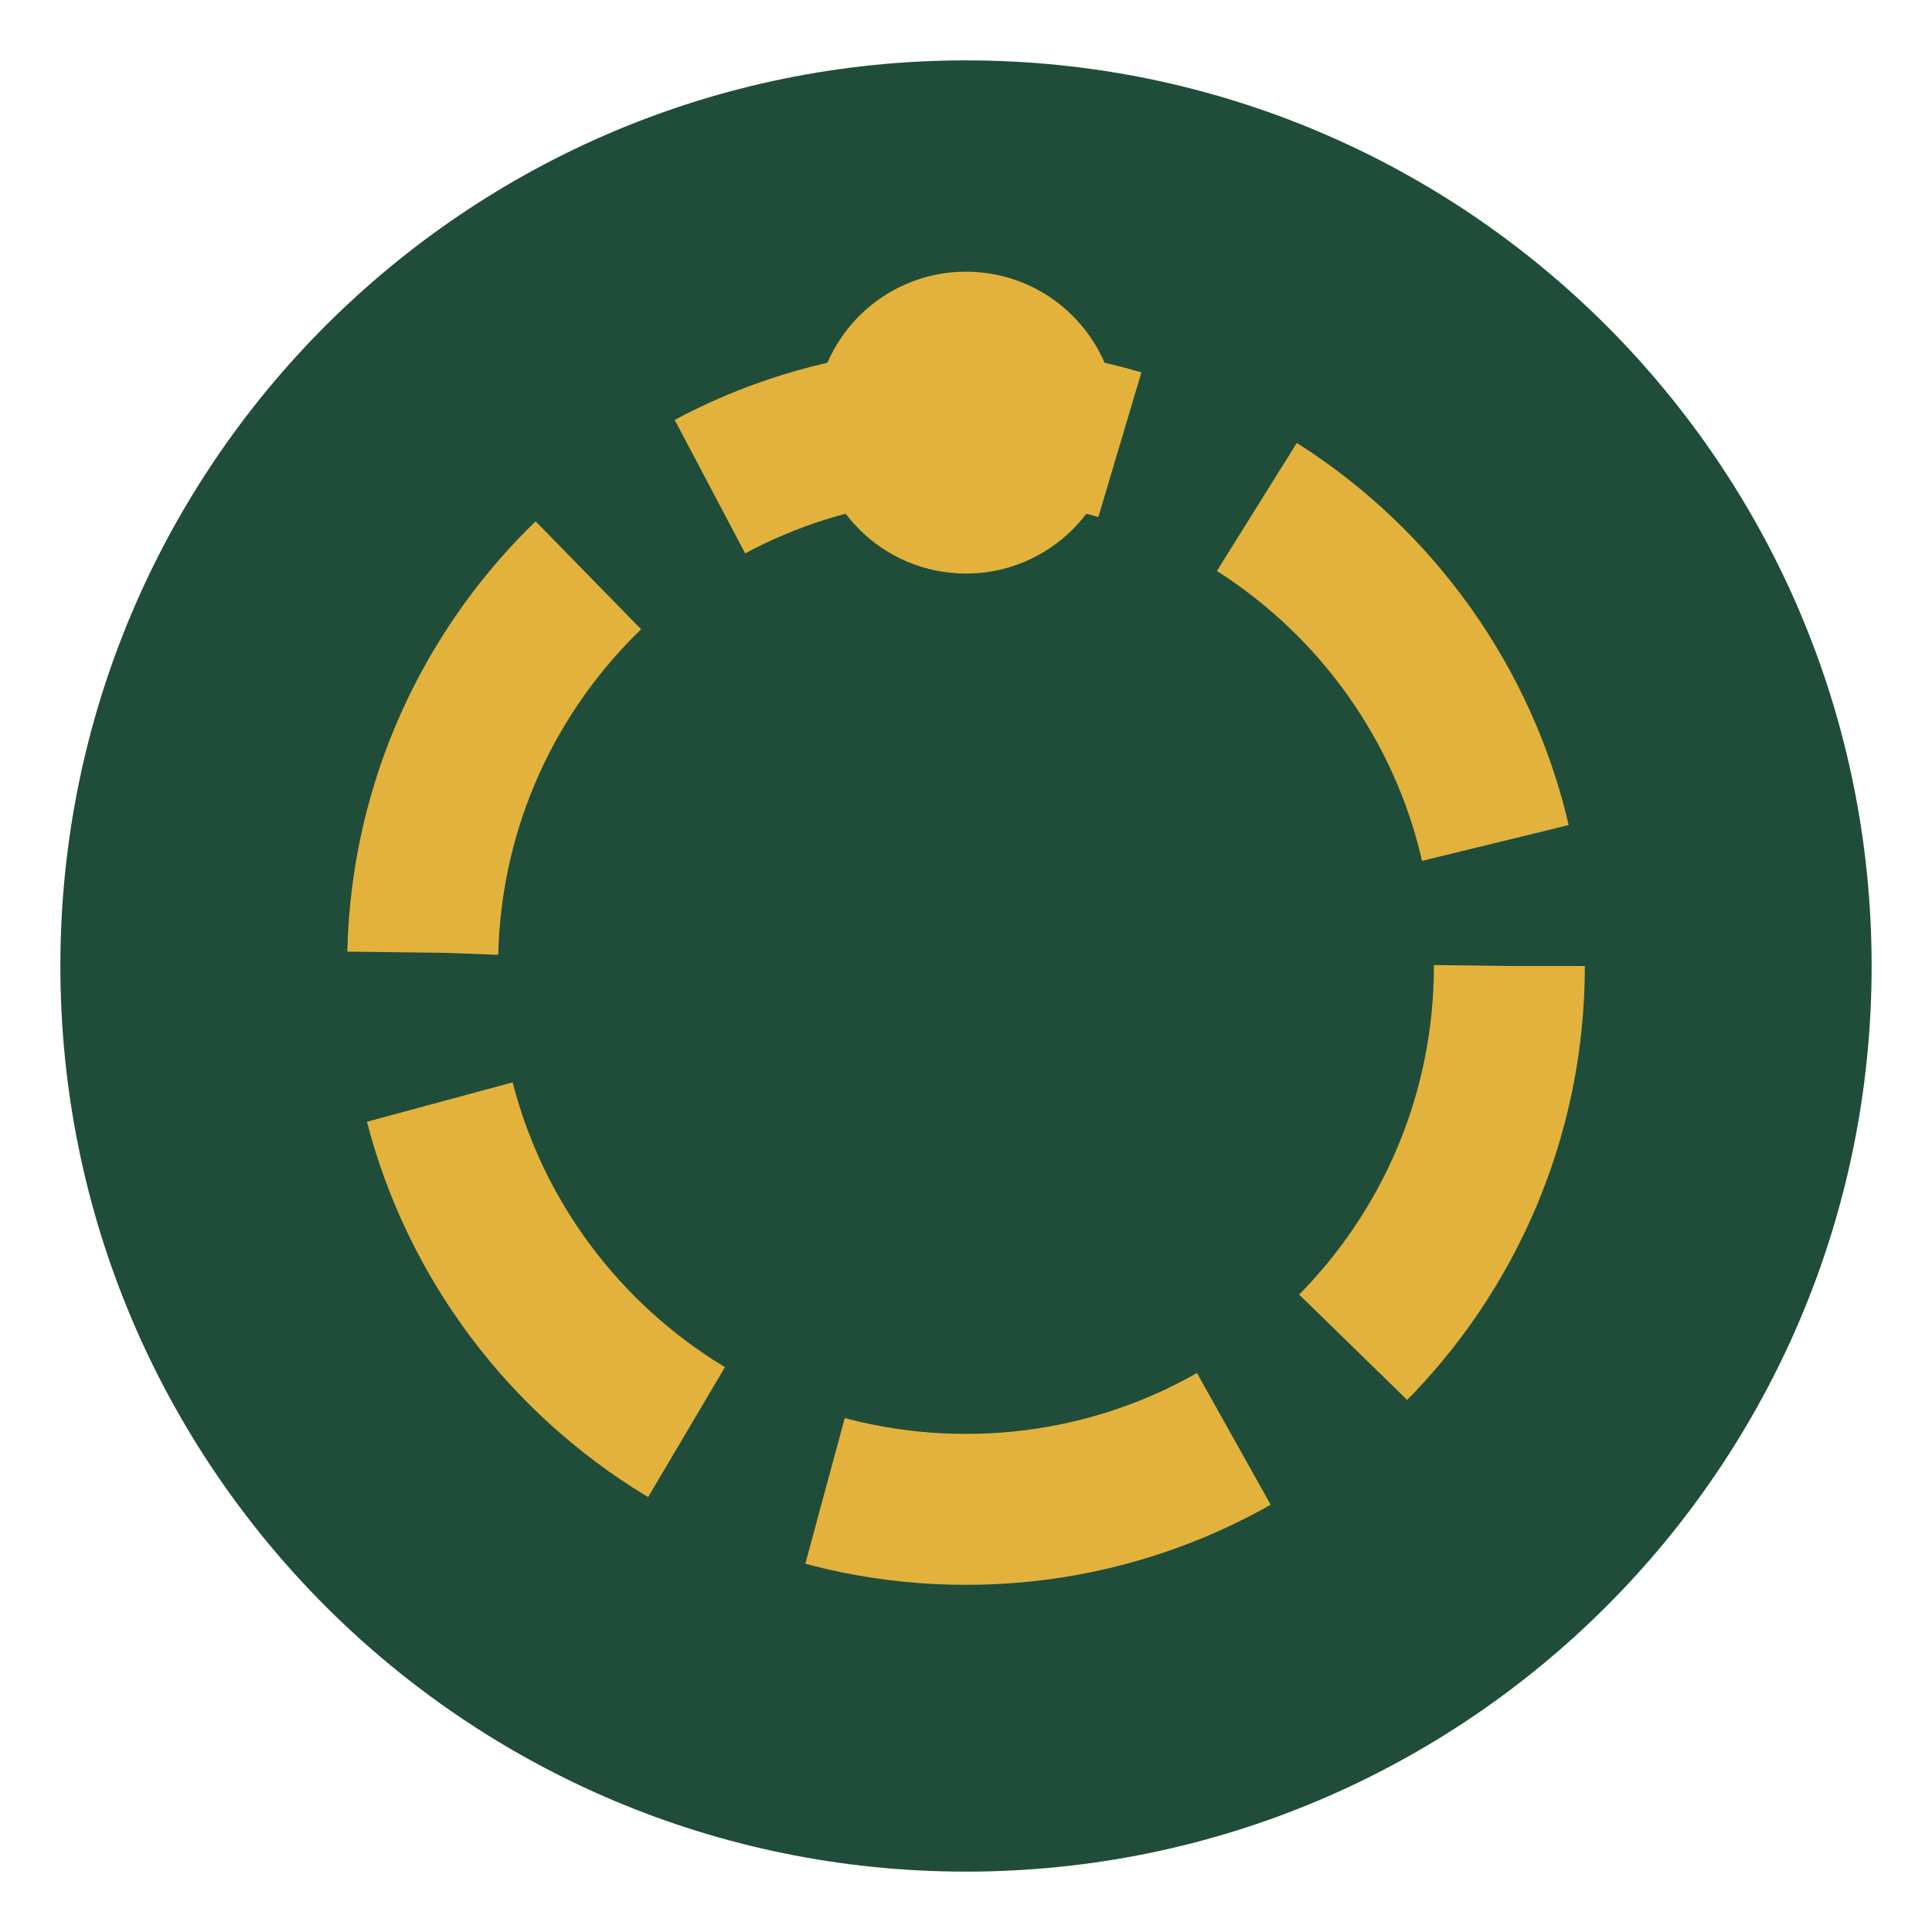
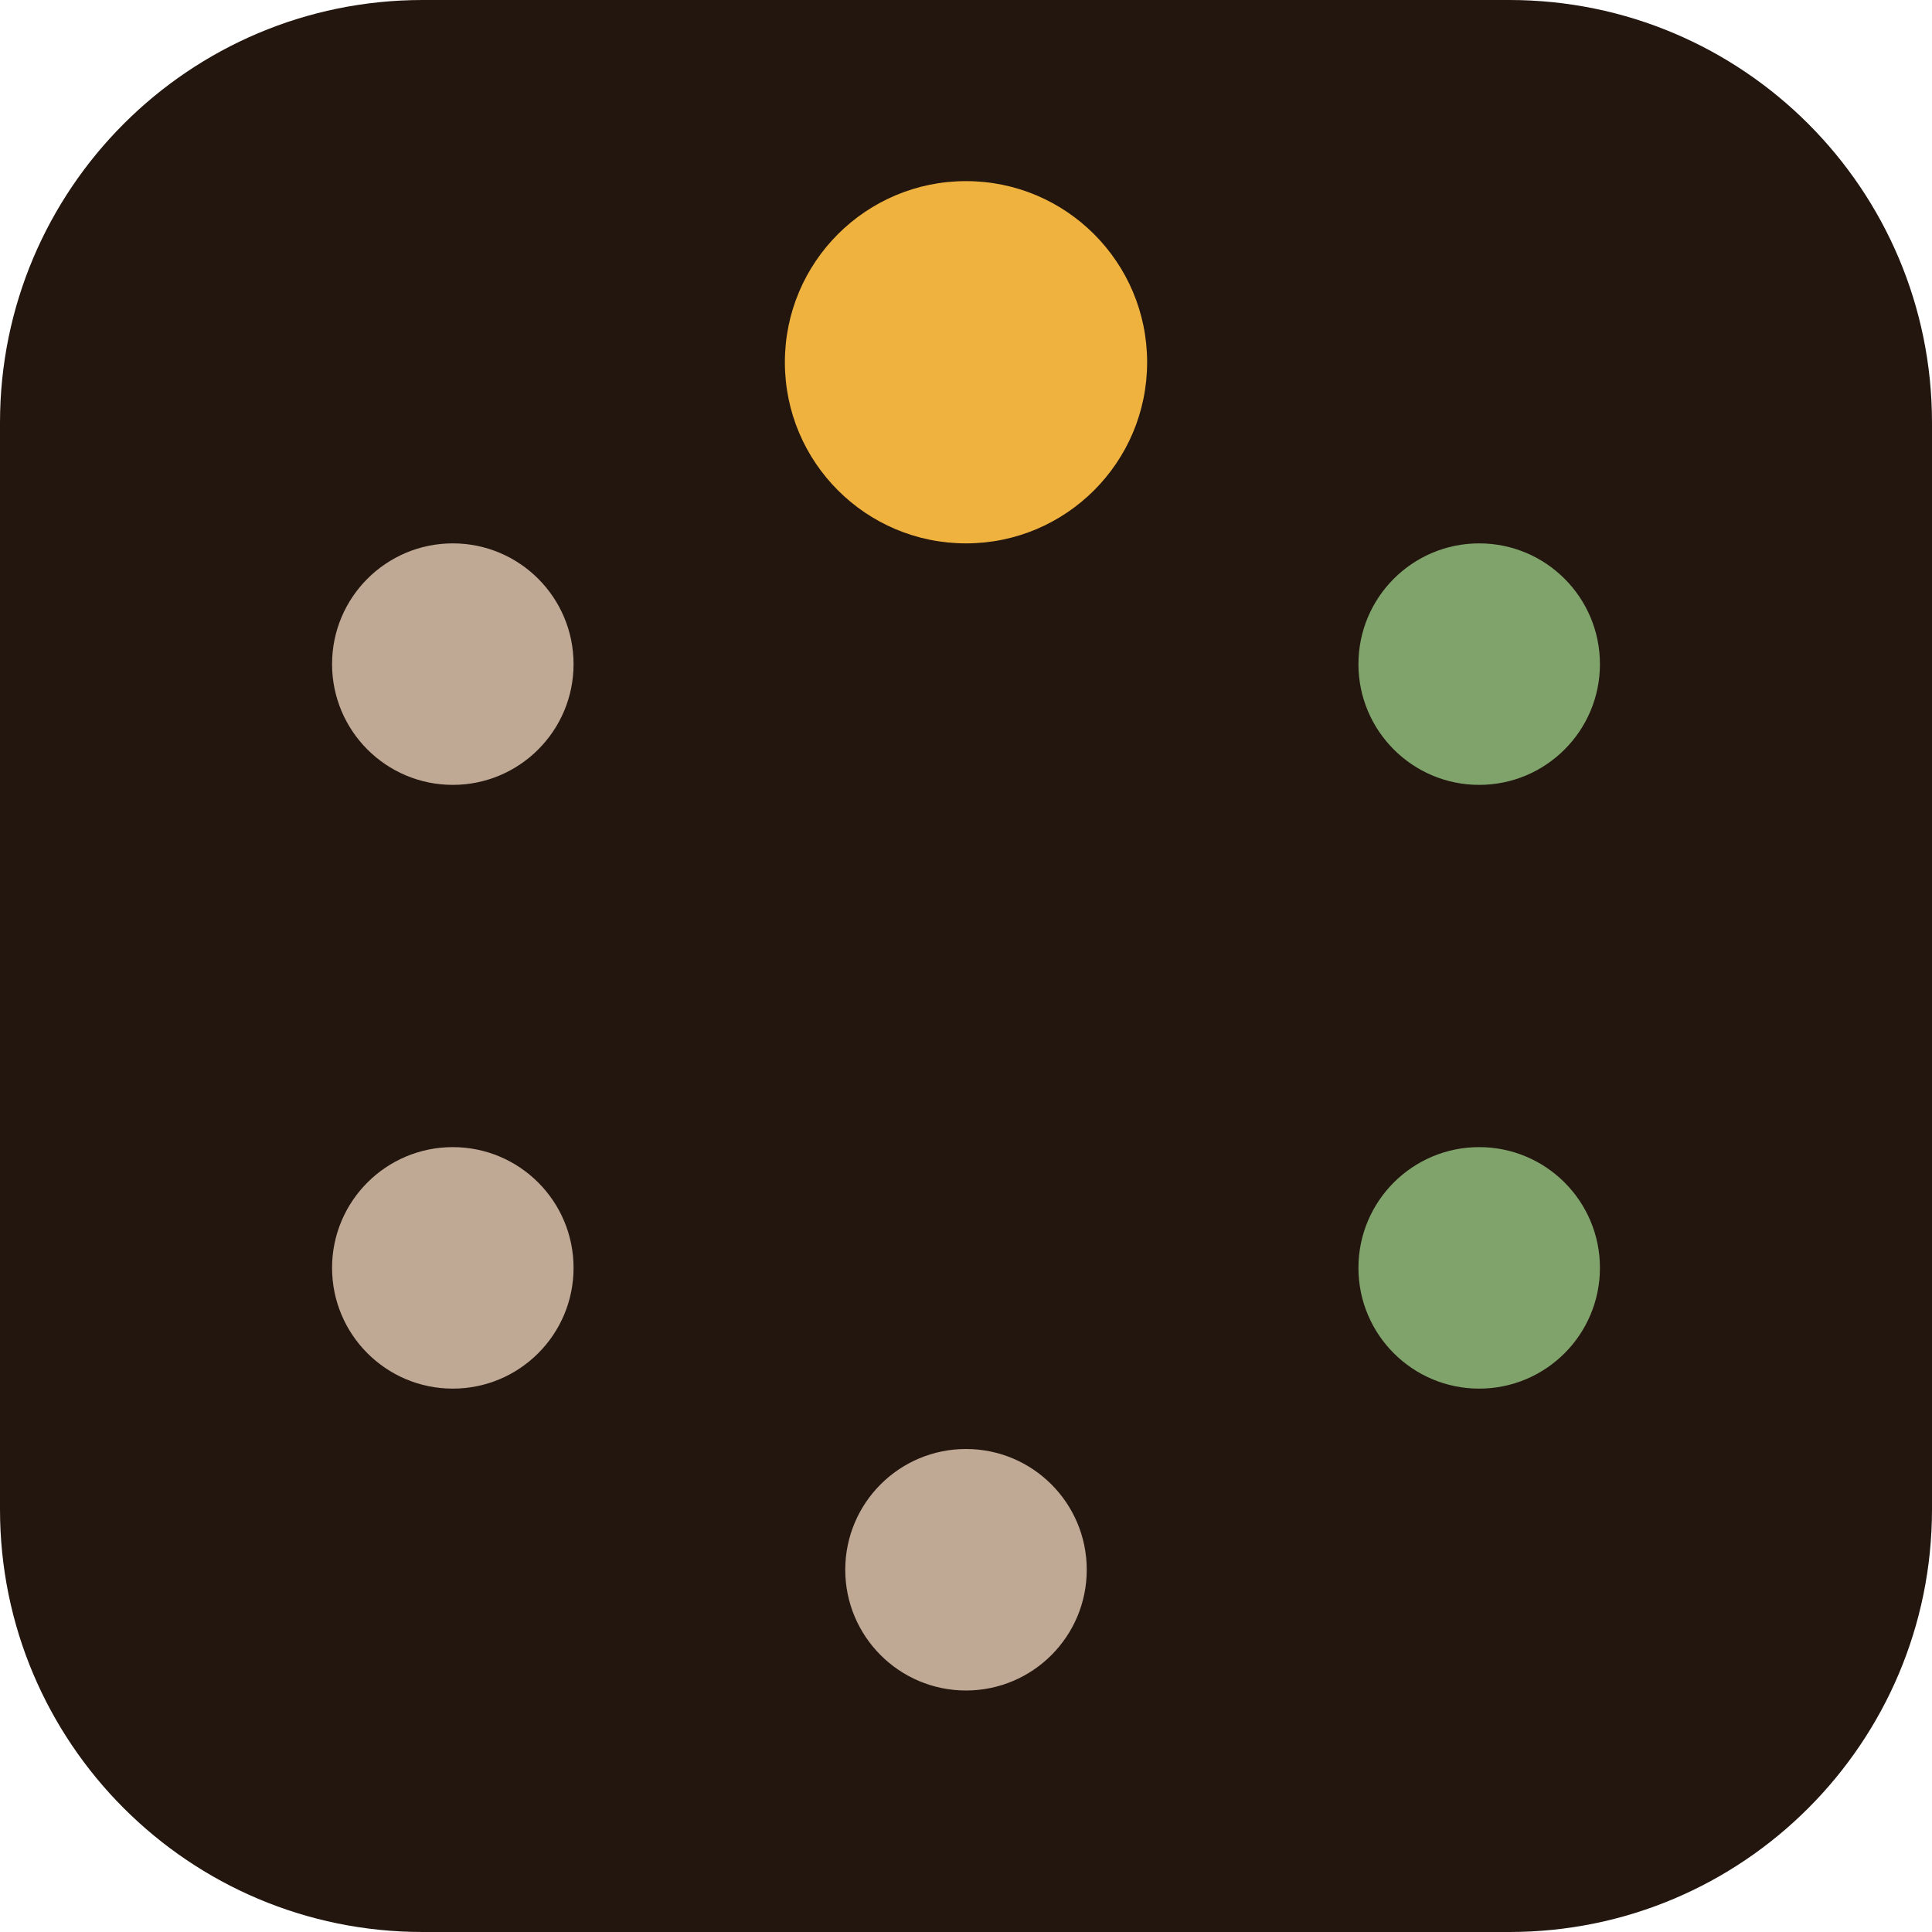
<svg xmlns="http://www.w3.org/2000/svg" viewBox="0 0 64 64">
-   <circle cx="32" cy="32" r="30" fill="#1f4d3a" />
-   <circle cx="32" cy="32" r="18" fill="none" stroke="#e3b23c" stroke-width="5" stroke-dasharray="14 5" />
-   <circle cx="32" cy="14" r="5" fill="#e3b23c" />
+   <rect width="64" height="64" rx="14" fill="#23160f" />
+   <g fill="#f0b23e">
+     <circle cx="32" cy="12" r="6" />
+     <circle cx="49" cy="22" r="4" fill="#7fa36b" />
+     <circle cx="49" cy="42" r="4" fill="#7fa36b" />
+     <circle cx="32" cy="52" r="4" fill="#bfa894" />
+     <circle cx="15" cy="42" r="4" fill="#bfa894" />
+     <circle cx="15" cy="22" r="4" fill="#bfa894" />
+   </g>
</svg>
